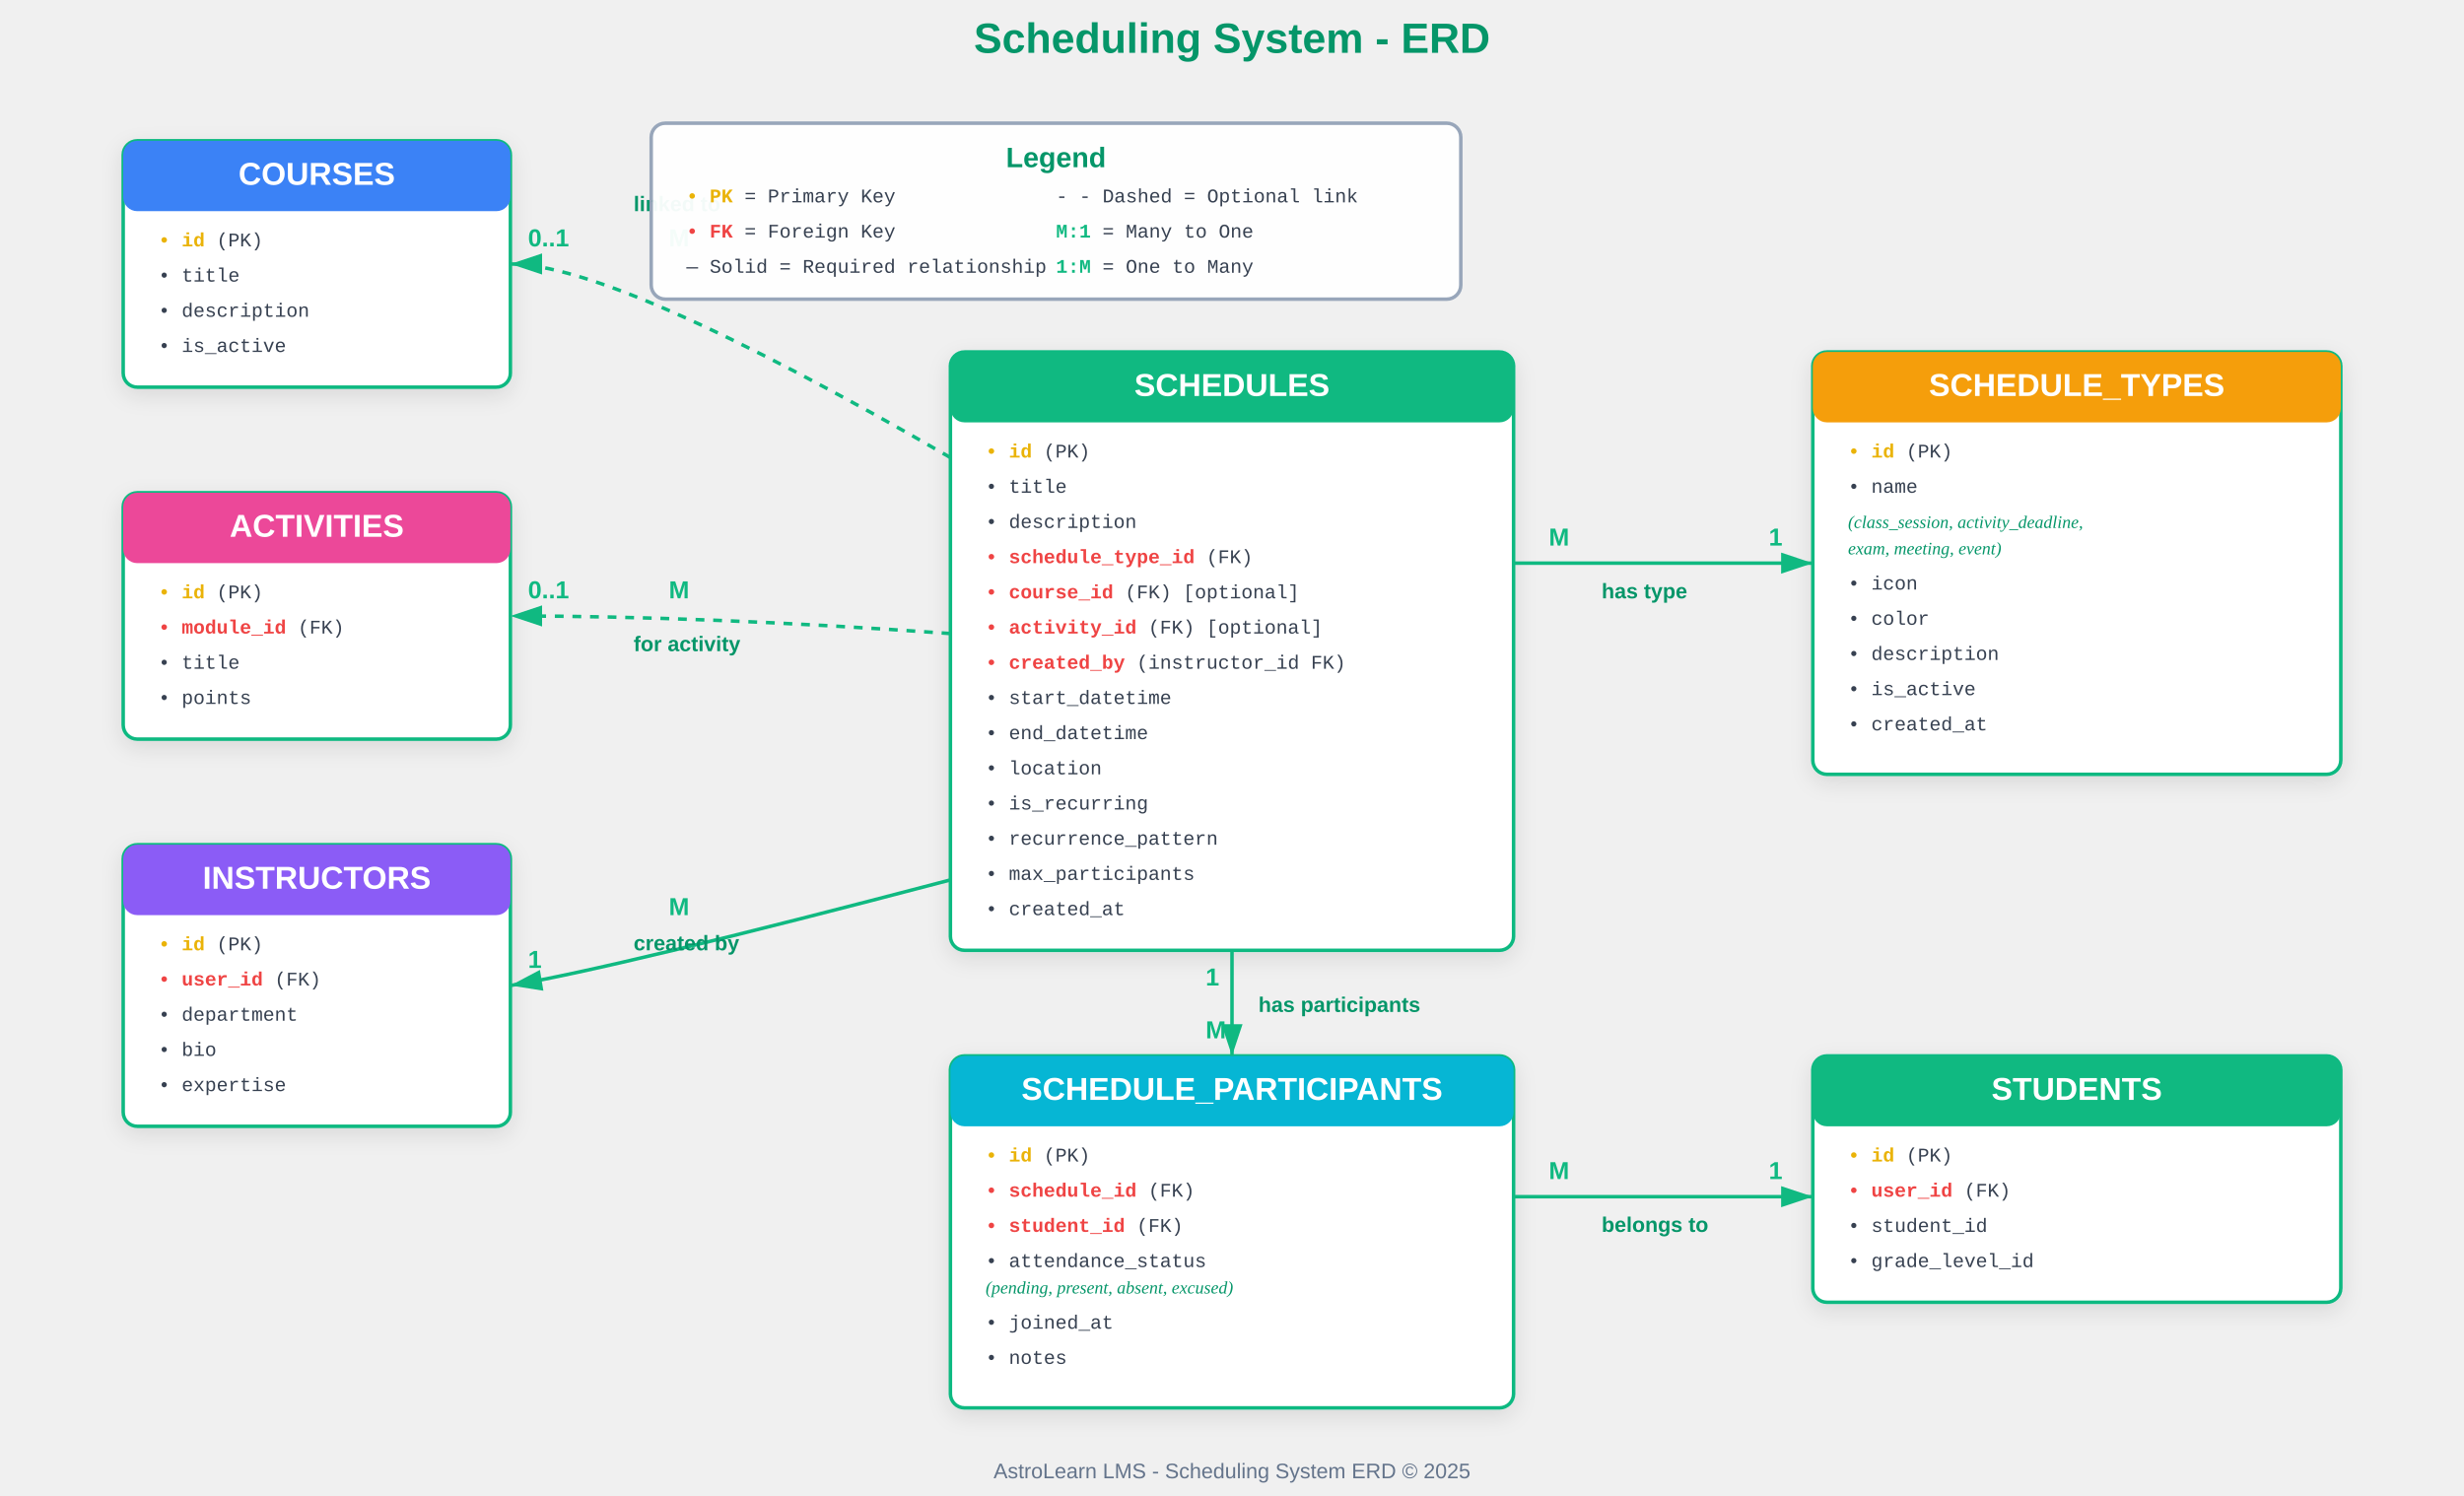
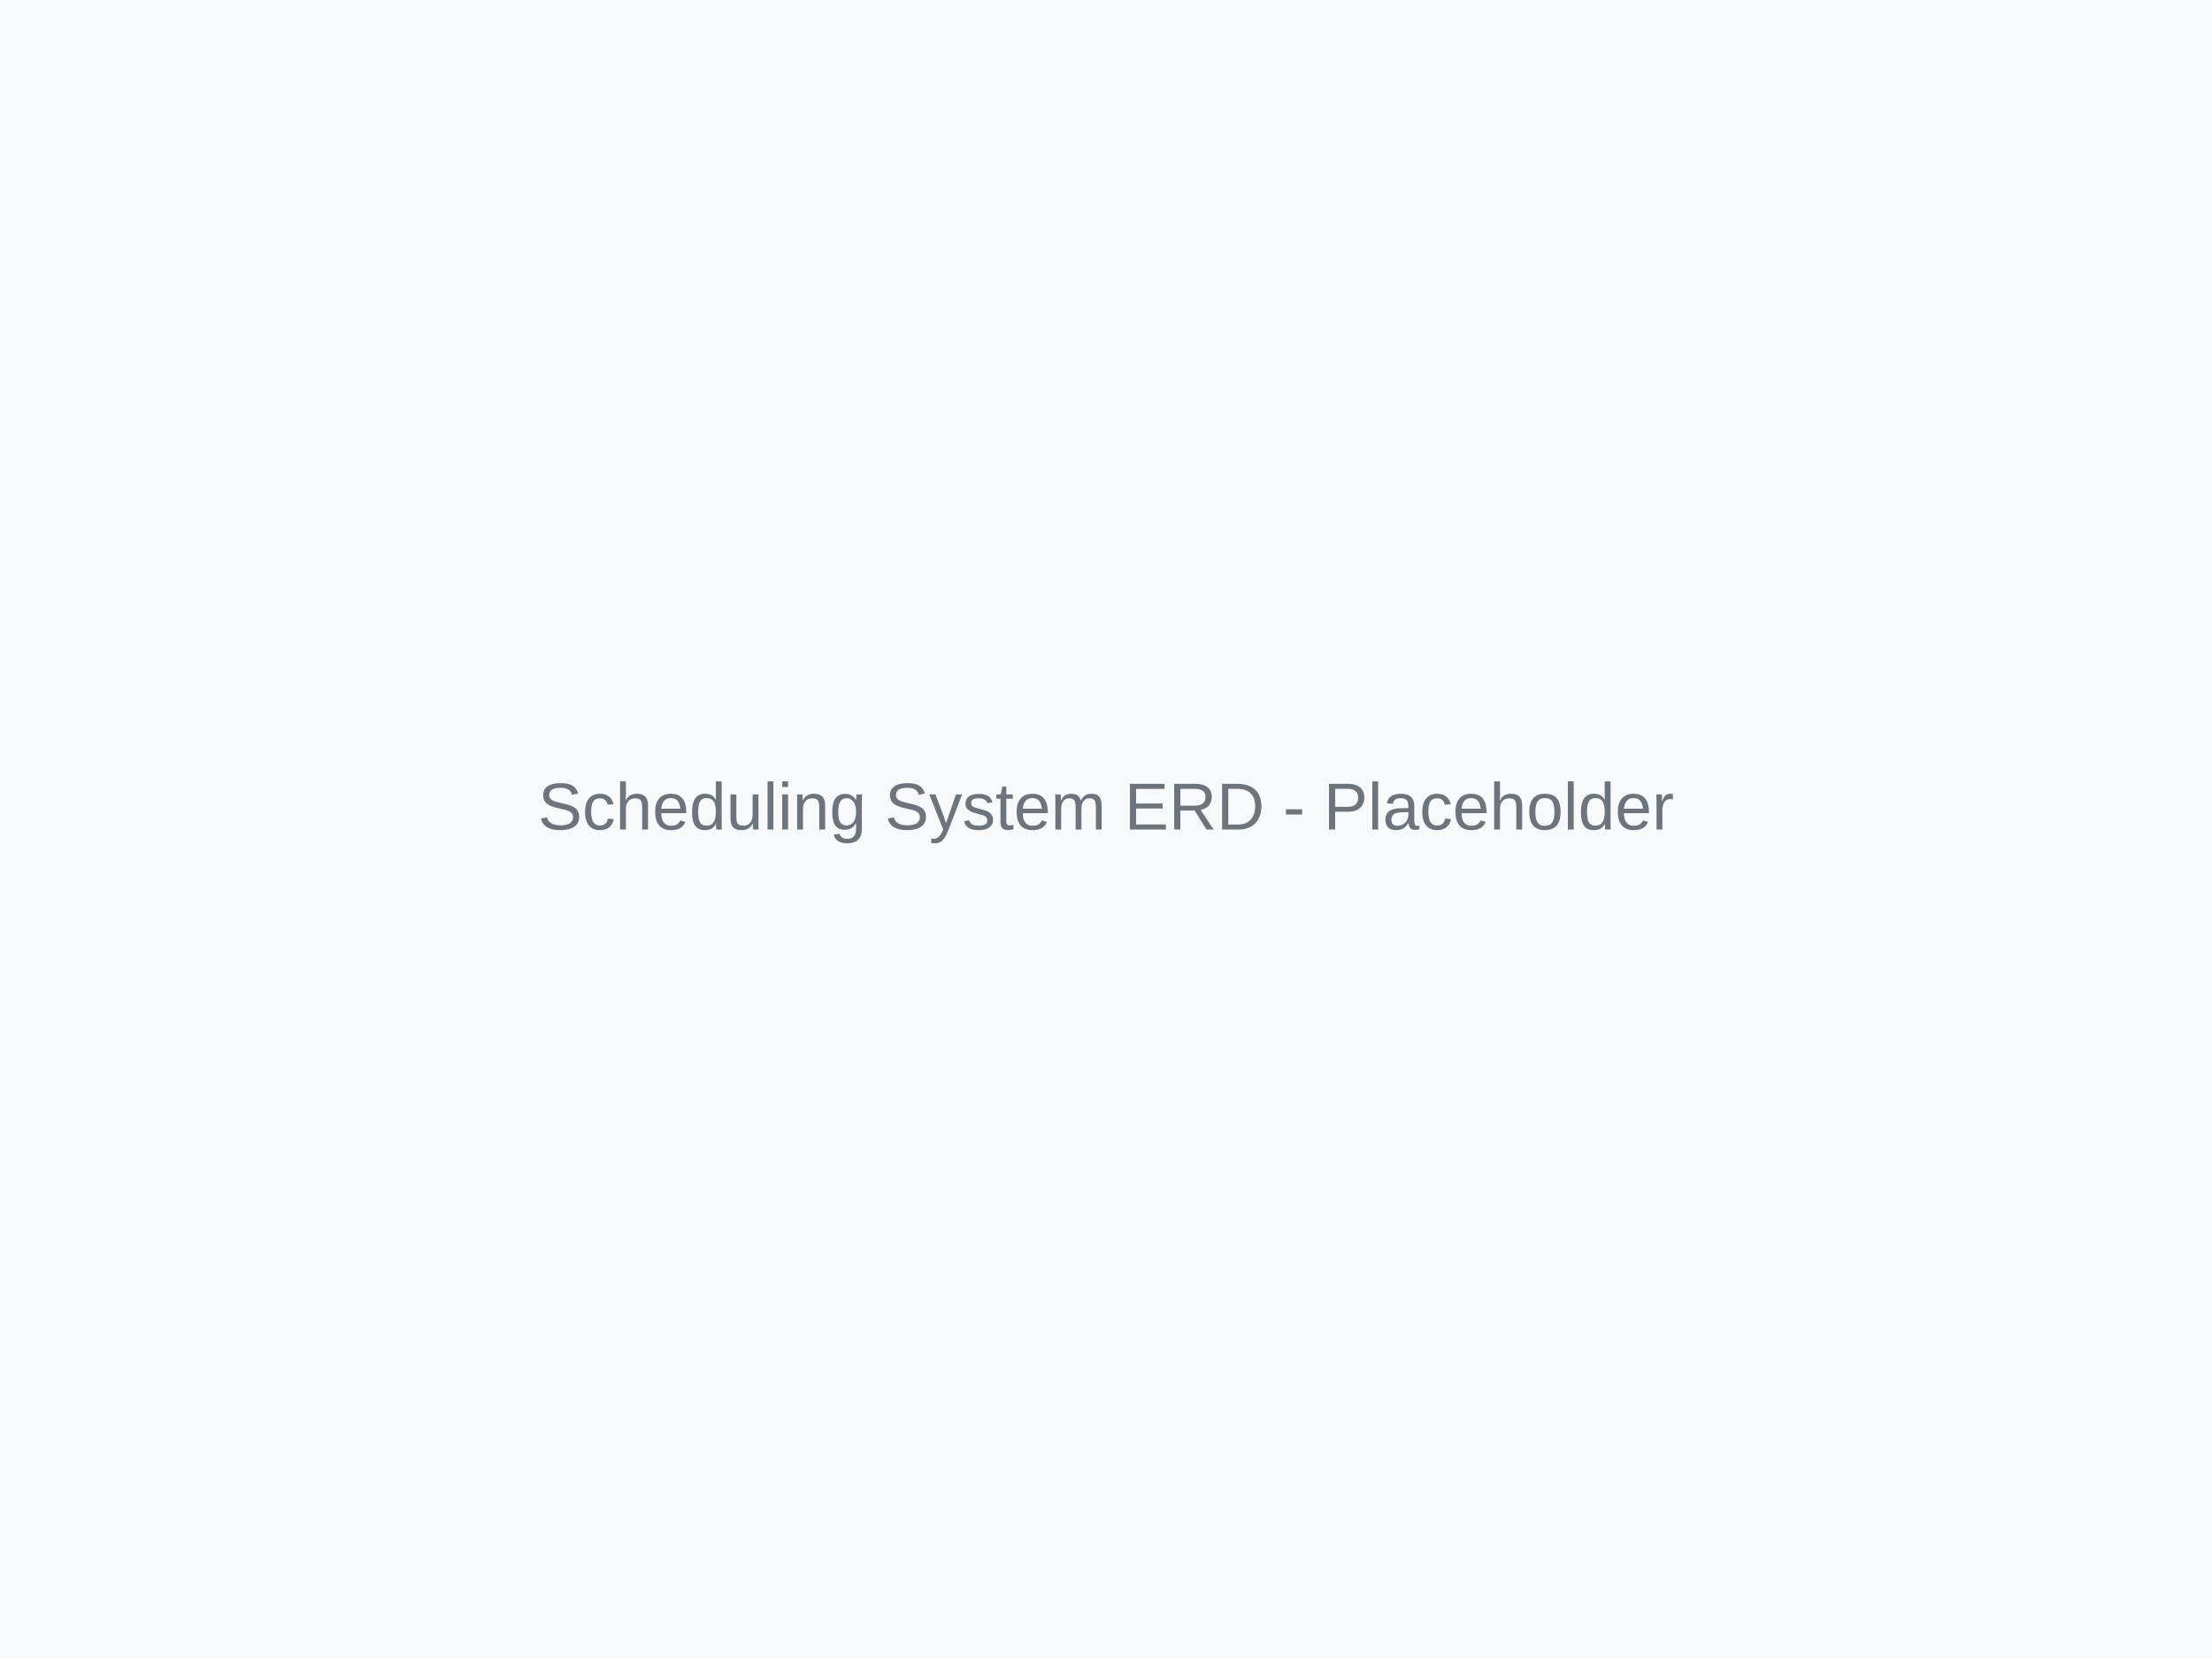
- <svg xmlns="http://www.w3.org/2000/svg" viewBox="0 0 1400 850" style="background: linear-gradient(135deg, #f0fdf4 0%, #fef3c7 100%);">
-   <defs>
-     <style>
-       .entity-box { fill: white; stroke: #10b981; stroke-width: 2; filter: drop-shadow(0 4px 6px rgba(0,0,0,0.1)); }
-       .entity-title { fill: #059669; font-family: Arial, sans-serif; font-size: 16px; font-weight: bold; }
-       .entity-attr { fill: #374151; font-family: 'Courier New', monospace; font-size: 11px; }
-       .relationship-line { stroke: #10b981; stroke-width: 2; fill: none; }
-       .relationship-text { fill: #059669; font-family: Arial, sans-serif; font-size: 12px; font-weight: bold; }
-       .cardinality { fill: #10b981; font-family: Arial, sans-serif; font-size: 14px; font-weight: bold; }
-       .pk { fill: #eab308; font-weight: bold; }
-       .fk { fill: #ef4444; font-weight: bold; }
-       .status-enum { fill: #059669; font-size: 10px; font-style: italic; }
-     </style>
-   </defs>
-   <text x="700" y="30" text-anchor="middle" style="fill: #059669; font-family: Arial, sans-serif; font-size: 24px; font-weight: bold;">Scheduling System - ERD</text>
-   <g id="schedules">
-     <rect x="540" y="200" width="320" height="340" rx="8" class="entity-box" />
-     <rect x="540" y="200" width="320" height="40" rx="8" fill="#10b981" />
-     <text x="700" y="225" text-anchor="middle" style="fill: white; font-family: Arial, sans-serif; font-size: 18px; font-weight: bold;">SCHEDULES</text>
-     <text x="560" y="260" class="entity-attr">
-       <tspan class="pk">• id</tspan> (PK)</text>
-     <text x="560" y="280" class="entity-attr">• title</text>
-     <text x="560" y="300" class="entity-attr">• description</text>
-     <text x="560" y="320" class="entity-attr">
-       <tspan class="fk">• schedule_type_id</tspan> (FK)</text>
-     <text x="560" y="340" class="entity-attr">
-       <tspan class="fk">• course_id</tspan> (FK) [optional]</text>
-     <text x="560" y="360" class="entity-attr">
-       <tspan class="fk">• activity_id</tspan> (FK) [optional]</text>
-     <text x="560" y="380" class="entity-attr">
-       <tspan class="fk">• created_by</tspan> (instructor_id FK)</text>
-     <text x="560" y="400" class="entity-attr">• start_datetime</text>
-     <text x="560" y="420" class="entity-attr">• end_datetime</text>
-     <text x="560" y="440" class="entity-attr">• location</text>
-     <text x="560" y="460" class="entity-attr">• is_recurring</text>
-     <text x="560" y="480" class="entity-attr">• recurrence_pattern</text>
-     <text x="560" y="500" class="entity-attr">• max_participants</text>
-     <text x="560" y="520" class="entity-attr">• created_at</text>
-   </g>
-   <g id="schedule-types">
-     <rect x="1030" y="200" width="300" height="240" rx="8" class="entity-box" />
-     <rect x="1030" y="200" width="300" height="40" rx="8" fill="#f59e0b" />
-     <text x="1180" y="225" text-anchor="middle" style="fill: white; font-family: Arial, sans-serif; font-size: 18px; font-weight: bold;">SCHEDULE_TYPES</text>
-     <text x="1050" y="260" class="entity-attr">
-       <tspan class="pk">• id</tspan> (PK)</text>
-     <text x="1050" y="280" class="entity-attr">• name</text>
-     <text x="1050" y="300" class="status-enum">  (class_session, activity_deadline,</text>
-     <text x="1050" y="315" class="status-enum">   exam, meeting, event)</text>
-     <text x="1050" y="335" class="entity-attr">• icon</text>
-     <text x="1050" y="355" class="entity-attr">• color</text>
-     <text x="1050" y="375" class="entity-attr">• description</text>
-     <text x="1050" y="395" class="entity-attr">• is_active</text>
-     <text x="1050" y="415" class="entity-attr">• created_at</text>
-   </g>
-   <g id="courses">
-     <rect x="70" y="80" width="220" height="140" rx="8" class="entity-box" />
-     <rect x="70" y="80" width="220" height="40" rx="8" fill="#3b82f6" />
-     <text x="180" y="105" text-anchor="middle" style="fill: white; font-family: Arial, sans-serif; font-size: 18px; font-weight: bold;">COURSES</text>
-     <text x="90" y="140" class="entity-attr">
-       <tspan class="pk">• id</tspan> (PK)</text>
-     <text x="90" y="160" class="entity-attr">• title</text>
-     <text x="90" y="180" class="entity-attr">• description</text>
-     <text x="90" y="200" class="entity-attr">• is_active</text>
-   </g>
-   <g id="activities">
-     <rect x="70" y="280" width="220" height="140" rx="8" class="entity-box" />
-     <rect x="70" y="280" width="220" height="40" rx="8" fill="#ec4899" />
-     <text x="180" y="305" text-anchor="middle" style="fill: white; font-family: Arial, sans-serif; font-size: 18px; font-weight: bold;">ACTIVITIES</text>
-     <text x="90" y="340" class="entity-attr">
-       <tspan class="pk">• id</tspan> (PK)</text>
-     <text x="90" y="360" class="entity-attr">
-       <tspan class="fk">• module_id</tspan> (FK)</text>
-     <text x="90" y="380" class="entity-attr">• title</text>
-     <text x="90" y="400" class="entity-attr">• points</text>
-   </g>
-   <g id="instructors">
-     <rect x="70" y="480" width="220" height="160" rx="8" class="entity-box" />
-     <rect x="70" y="480" width="220" height="40" rx="8" fill="#8b5cf6" />
-     <text x="180" y="505" text-anchor="middle" style="fill: white; font-family: Arial, sans-serif; font-size: 18px; font-weight: bold;">INSTRUCTORS</text>
-     <text x="90" y="540" class="entity-attr">
-       <tspan class="pk">• id</tspan> (PK)</text>
-     <text x="90" y="560" class="entity-attr">
-       <tspan class="fk">• user_id</tspan> (FK)</text>
-     <text x="90" y="580" class="entity-attr">• department</text>
-     <text x="90" y="600" class="entity-attr">• bio</text>
-     <text x="90" y="620" class="entity-attr">• expertise</text>
-   </g>
-   <g id="schedule-participants">
-     <rect x="540" y="600" width="320" height="200" rx="8" class="entity-box" />
-     <rect x="540" y="600" width="320" height="40" rx="8" fill="#06b6d4" />
-     <text x="700" y="625" text-anchor="middle" style="fill: white; font-family: Arial, sans-serif; font-size: 18px; font-weight: bold;">SCHEDULE_PARTICIPANTS</text>
-     <text x="560" y="660" class="entity-attr">
-       <tspan class="pk">• id</tspan> (PK)</text>
-     <text x="560" y="680" class="entity-attr">
-       <tspan class="fk">• schedule_id</tspan> (FK)</text>
-     <text x="560" y="700" class="entity-attr">
-       <tspan class="fk">• student_id</tspan> (FK)</text>
-     <text x="560" y="720" class="entity-attr">• attendance_status</text>
-     <text x="560" y="735" class="status-enum">  (pending, present, absent, excused)</text>
-     <text x="560" y="755" class="entity-attr">• joined_at</text>
-     <text x="560" y="775" class="entity-attr">• notes</text>
-   </g>
-   <g id="students">
-     <rect x="1030" y="600" width="300" height="140" rx="8" class="entity-box" />
-     <rect x="1030" y="600" width="300" height="40" rx="8" fill="#10b981" />
-     <text x="1180" y="625" text-anchor="middle" style="fill: white; font-family: Arial, sans-serif; font-size: 18px; font-weight: bold;">STUDENTS</text>
-     <text x="1050" y="660" class="entity-attr">
-       <tspan class="pk">• id</tspan> (PK)</text>
-     <text x="1050" y="680" class="entity-attr">
-       <tspan class="fk">• user_id</tspan> (FK)</text>
-     <text x="1050" y="700" class="entity-attr">• student_id</text>
-     <text x="1050" y="720" class="entity-attr">• grade_level_id</text>
-   </g>
-   <path d="M 860 320 L 1030 320" class="relationship-line" marker-end="url(#arrowgreen)" />
-   <text x="880" y="310" class="cardinality">M</text>
-   <text x="1005" y="310" class="cardinality">1</text>
-   <text x="910" y="340" class="relationship-text">has type</text>
-   <path d="M 540 260 Q 350 150 290 150" class="relationship-line" marker-end="url(#arrowgreen)" stroke-dasharray="5,5" />
-   <text x="380" y="140" class="cardinality">M</text>
-   <text x="300" y="140" class="cardinality">0..1</text>
-   <text x="360" y="120" class="relationship-text">linked to</text>
-   <path d="M 540 360 Q 400 350 290 350" class="relationship-line" marker-end="url(#arrowgreen)" stroke-dasharray="5,5" />
-   <text x="380" y="340" class="cardinality">M</text>
-   <text x="300" y="340" class="cardinality">0..1</text>
-   <text x="360" y="370" class="relationship-text">for activity</text>
-   <path d="M 540 500 Q 350 550 290 560" class="relationship-line" marker-end="url(#arrowgreen)" />
-   <text x="380" y="520" class="cardinality">M</text>
-   <text x="300" y="550" class="cardinality">1</text>
-   <text x="360" y="540" class="relationship-text">created by</text>
-   <path d="M 700 540 L 700 600" class="relationship-line" marker-end="url(#arrowgreen)" />
-   <text x="685" y="560" class="cardinality">1</text>
-   <text x="685" y="590" class="cardinality">M</text>
-   <text x="715" y="575" class="relationship-text">has participants</text>
-   <path d="M 860 680 L 1030 680" class="relationship-line" marker-end="url(#arrowgreen)" />
-   <text x="880" y="670" class="cardinality">M</text>
-   <text x="1005" y="670" class="cardinality">1</text>
-   <text x="910" y="700" class="relationship-text">belongs to</text>
-   <defs>
-     <marker id="arrowgreen" markerWidth="10" markerHeight="10" refX="9" refY="3" orient="auto" markerUnits="strokeWidth">
-       <path d="M0,0 L0,6 L9,3 z" fill="#10b981" />
-     </marker>
-   </defs>
-   <g id="legend">
-     <rect x="370" y="70" width="460" height="100" rx="8" fill="white" stroke="#94a3b8" stroke-width="2" opacity="0.95" />
-     <text x="600" y="95" text-anchor="middle" style="fill: #059669; font-family: Arial, sans-serif; font-size: 16px; font-weight: bold;">Legend</text>
-     <text x="390" y="115" class="entity-attr">
-       <tspan class="pk">• PK</tspan> = Primary Key</text>
-     <text x="390" y="135" class="entity-attr">
-       <tspan class="fk">• FK</tspan> = Foreign Key</text>
-     <text x="390" y="155" class="entity-attr">— Solid = Required relationship</text>
-     <text x="600" y="115" class="entity-attr">- - Dashed = Optional link</text>
-     <text x="600" y="135" class="entity-attr">
-       <tspan style="fill: #10b981; font-weight: bold;">M:1</tspan> = Many to One</text>
-     <text x="600" y="155" class="entity-attr">
-       <tspan style="fill: #10b981; font-weight: bold;">1:M</tspan> = One to Many</text>
-   </g>
-   <text x="700" y="840" text-anchor="middle" style="fill: #64748b; font-family: Arial, sans-serif; font-size: 12px;">AstroLearn LMS - Scheduling System ERD © 2025</text>
+ <svg xmlns="http://www.w3.org/2000/svg" width="800" height="600" viewBox="0 0 800 600">
+   <rect width="800" height="600" fill="#f8f9fa" />
+   <text x="400" y="300" font-family="Arial" font-size="24" fill="#6c757d" text-anchor="middle">
+     Scheduling System ERD - Placeholder
+   </text>
</svg>
